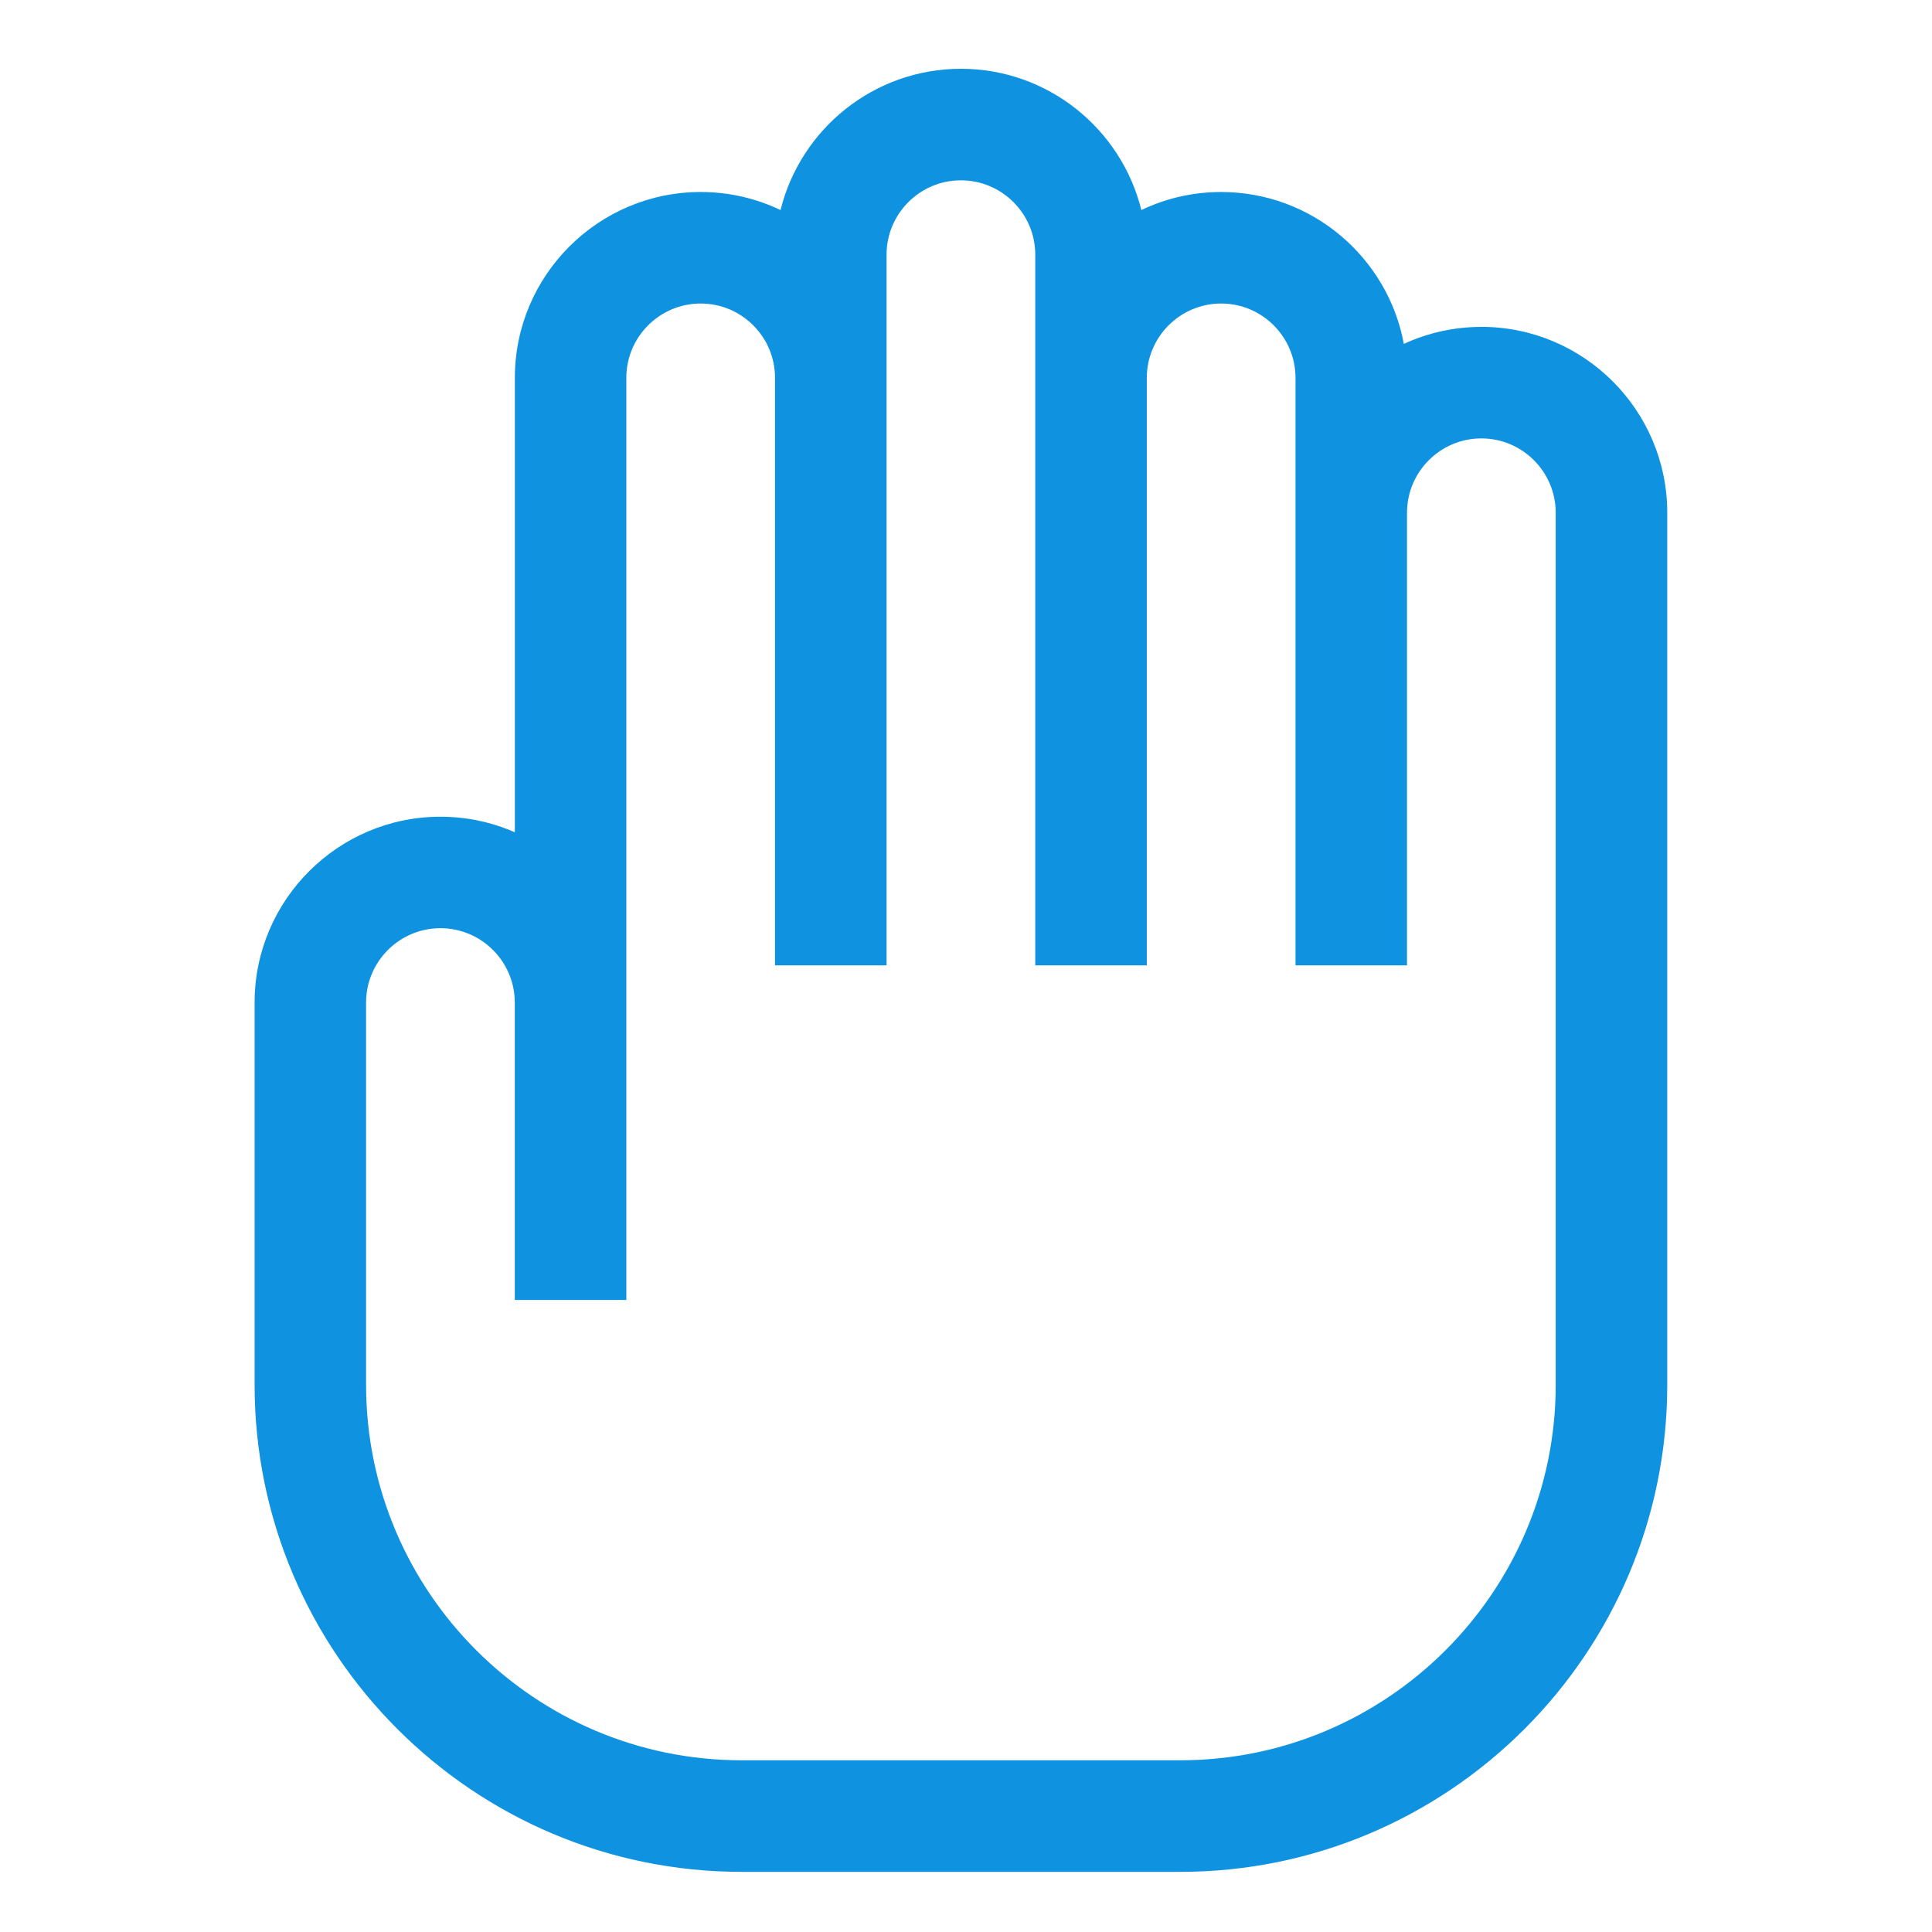
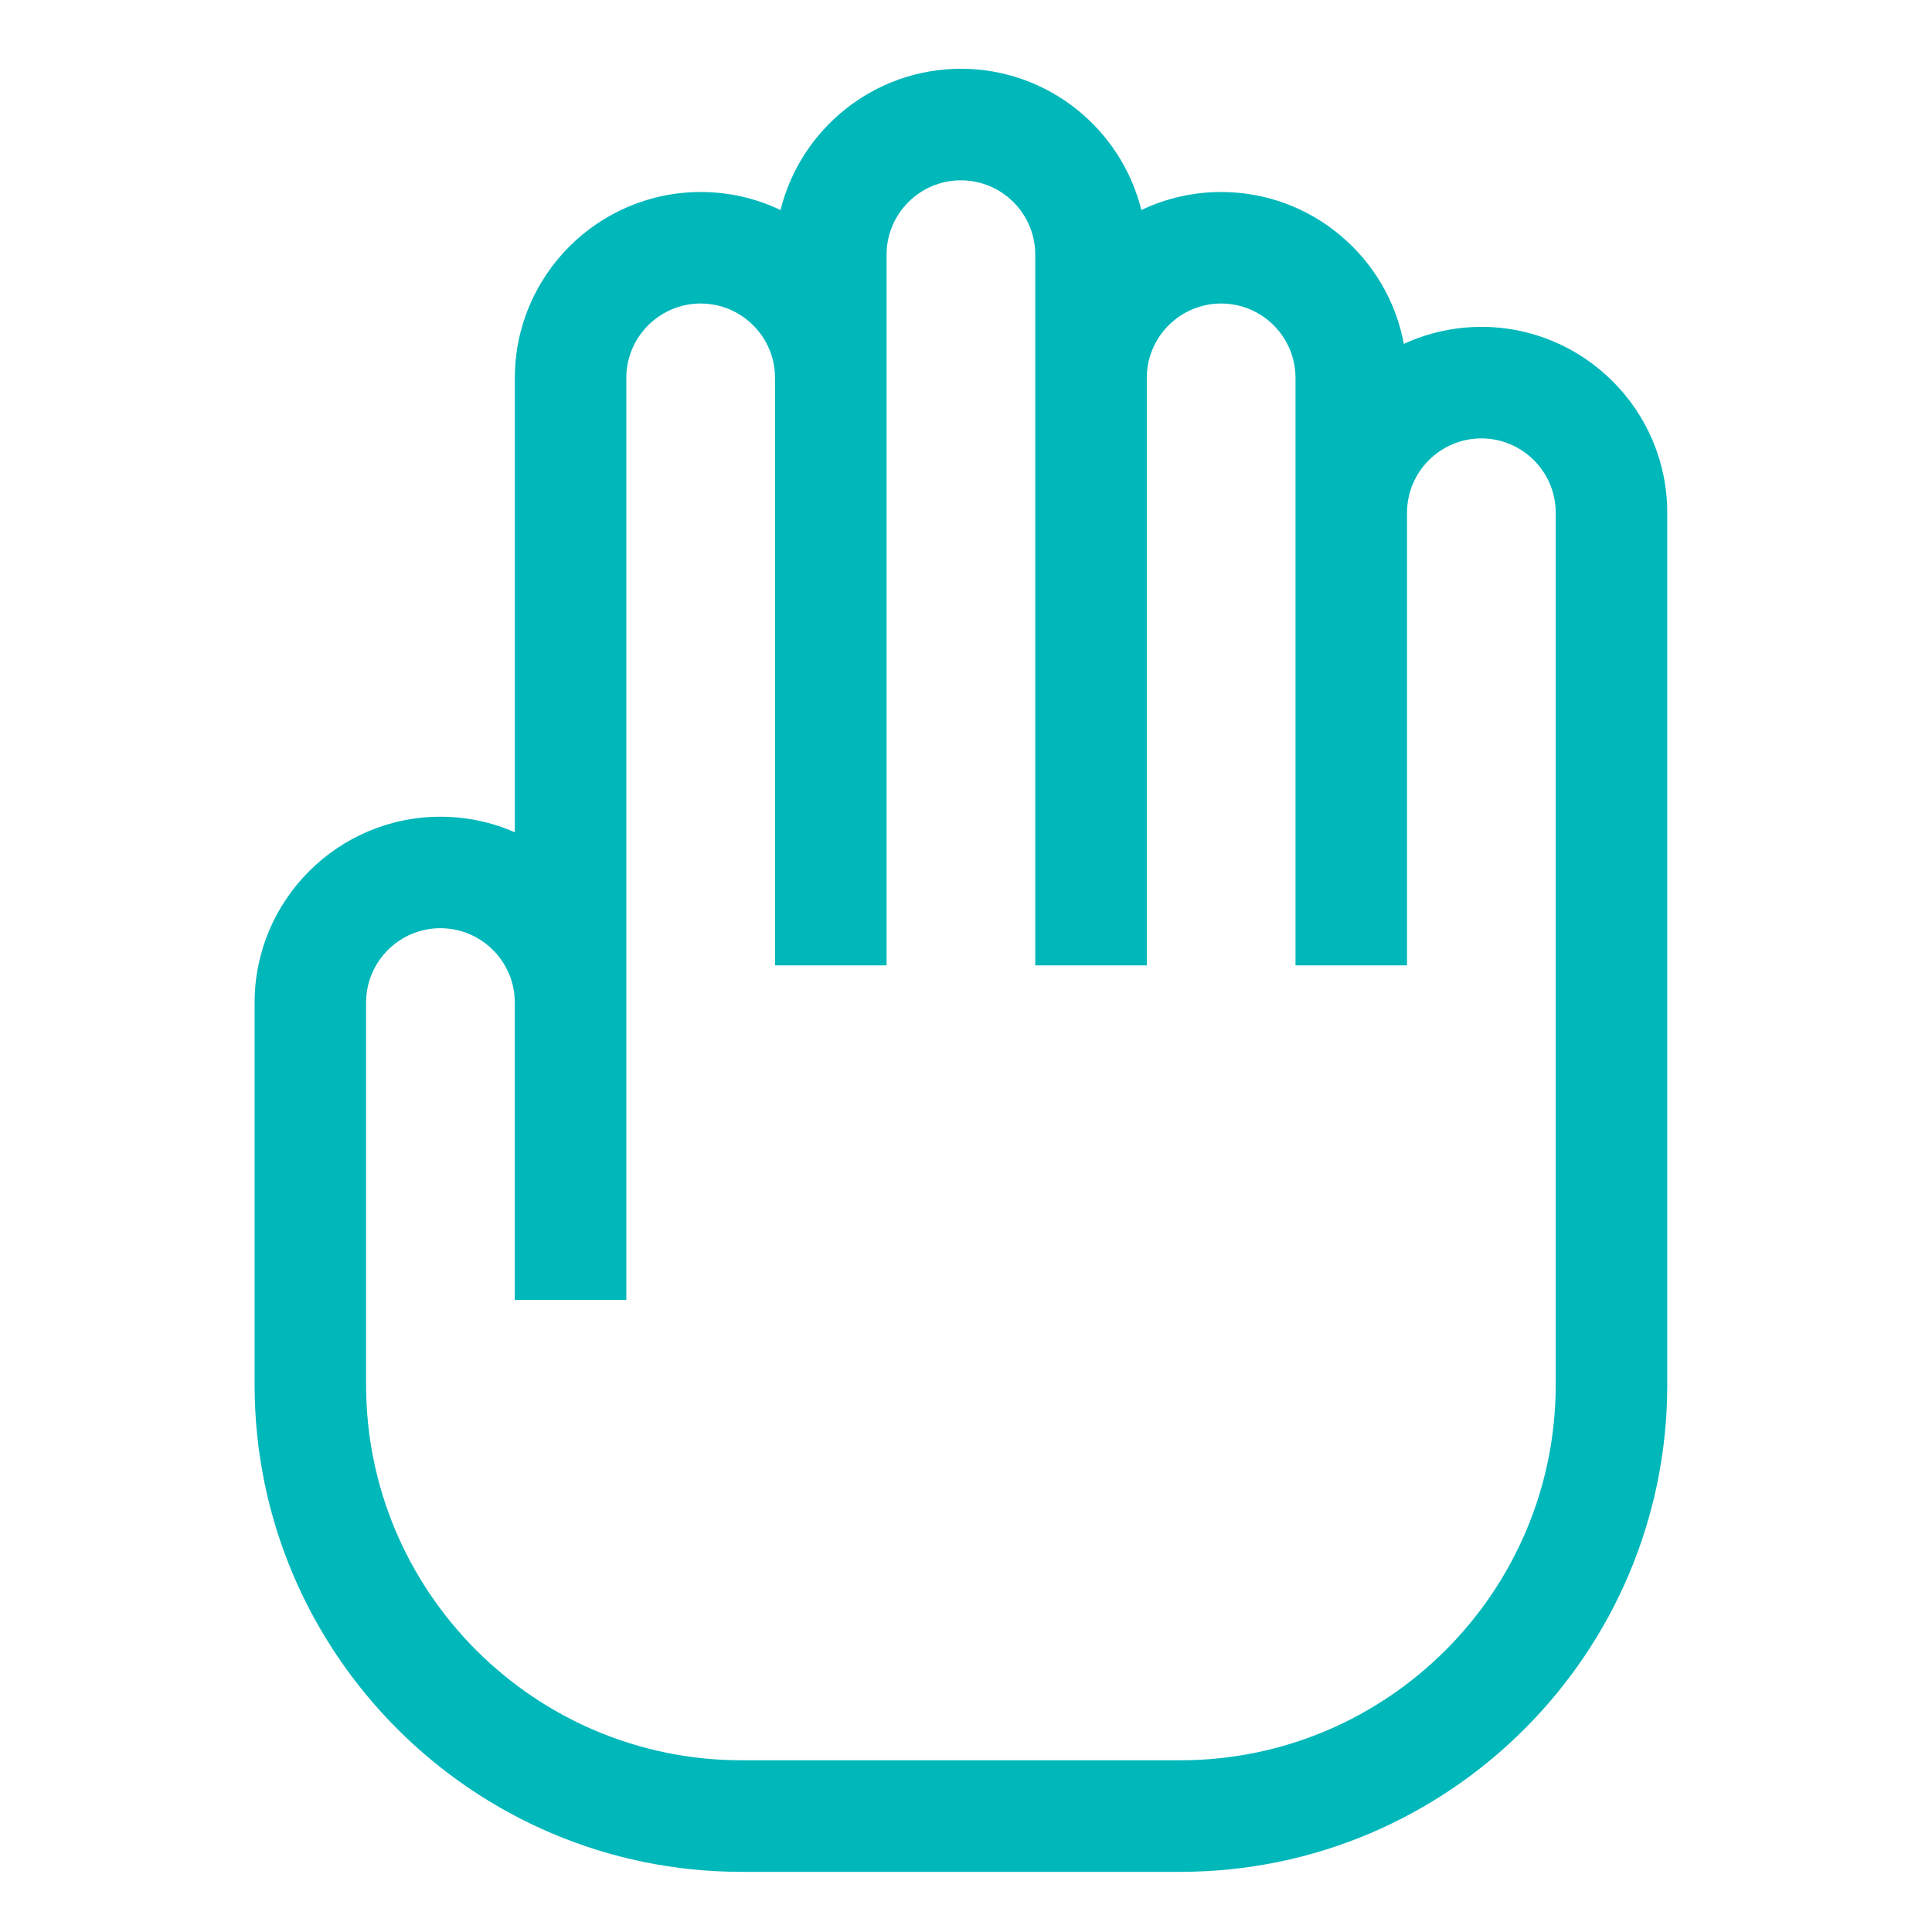
<svg xmlns="http://www.w3.org/2000/svg" version="1.1" id="Layer_1" x="0px" y="0px" viewBox="0 0 60 60" xml:space="preserve" width="60" height="60">
  <defs id="defs39" />
-   <path style="fill:#008cdf;fill-opacity:0.941;stroke:none;stroke-width:0.346;stroke-miterlimit:4;stroke-dasharray:none;stroke-opacity:1" id="path2" d="m 46.005,10.152 c -0.859,0 -1.674,0.19 -2.407,0.528 -0.497,-2.681 -2.852,-4.717 -5.674,-4.717 -0.887,0 -1.727,0.201 -2.478,0.56 -0.623,-2.516 -2.898,-4.387 -5.603,-4.387 -2.705,0 -4.981,1.871 -5.603,4.387 -0.751,-0.359 -1.592,-0.56 -2.478,-0.56 -3.183,0 -5.773,2.59 -5.773,5.773 v 14.111 c -0.708,-0.31 -1.488,-0.483 -2.309,-0.483 -3.183,0 -5.773,2.59 -5.773,5.773 v 11.871 c 0,8.339 6.785,15.124 15.124,15.124 h 13.623 c 8.339,0 15.124,-6.785 15.124,-15.124 V 15.924 c 0,-3.183 -2.59,-5.773 -5.773,-5.773 z m 2.309,32.854 c 0,6.43 -5.231,11.661 -11.661,11.661 H 23.03 c -6.43,0 -11.661,-5.231 -11.661,-11.661 V 31.135 c 0,-1.273 1.036,-2.309 2.309,-2.309 1.273,0 2.309,1.036 2.309,2.309 v 9.236 h 3.464 V 11.735 c 0,-1.273 1.036,-2.309 2.309,-2.309 1.273,0 2.309,1.036 2.309,2.309 v 18.245 h 3.464 V 7.909 c 0,-1.273 1.036,-2.309 2.309,-2.309 1.273,0 2.309,1.036 2.309,2.309 V 29.981 h 3.464 V 11.735 c 0,-1.273 1.036,-2.309 2.309,-2.309 1.273,0 2.309,1.036 2.309,2.309 V 29.981 H 43.696 V 15.924 c 0,-1.273 1.036,-2.309 2.309,-2.309 1.273,0 2.309,1.036 2.309,2.309 z" />
+   <path style="fill:#00b7ba;fill-opacity:1;stroke:none;stroke-width:0.346;stroke-miterlimit:4;stroke-dasharray:none;stroke-opacity:1" id="path2" d="m 46.005,10.152 c -0.859,0 -1.674,0.19 -2.407,0.528 -0.497,-2.681 -2.852,-4.717 -5.674,-4.717 -0.887,0 -1.727,0.201 -2.478,0.56 -0.623,-2.516 -2.898,-4.387 -5.603,-4.387 -2.705,0 -4.981,1.871 -5.603,4.387 -0.751,-0.359 -1.592,-0.56 -2.478,-0.56 -3.183,0 -5.773,2.59 -5.773,5.773 v 14.111 c -0.708,-0.31 -1.488,-0.483 -2.309,-0.483 -3.183,0 -5.773,2.59 -5.773,5.773 v 11.871 c 0,8.339 6.785,15.124 15.124,15.124 h 13.623 c 8.339,0 15.124,-6.785 15.124,-15.124 V 15.924 c 0,-3.183 -2.59,-5.773 -5.773,-5.773 z m 2.309,32.854 c 0,6.43 -5.231,11.661 -11.661,11.661 H 23.03 c -6.43,0 -11.661,-5.231 -11.661,-11.661 V 31.135 c 0,-1.273 1.036,-2.309 2.309,-2.309 1.273,0 2.309,1.036 2.309,2.309 v 9.236 h 3.464 V 11.735 c 0,-1.273 1.036,-2.309 2.309,-2.309 1.273,0 2.309,1.036 2.309,2.309 v 18.245 h 3.464 V 7.909 c 0,-1.273 1.036,-2.309 2.309,-2.309 1.273,0 2.309,1.036 2.309,2.309 V 29.981 h 3.464 V 11.735 c 0,-1.273 1.036,-2.309 2.309,-2.309 1.273,0 2.309,1.036 2.309,2.309 V 29.981 H 43.696 V 15.924 c 0,-1.273 1.036,-2.309 2.309,-2.309 1.273,0 2.309,1.036 2.309,2.309 z" />
  <g id="g6" transform="translate(0,-425)">
</g>
  <g id="g8" transform="translate(0,-425)">
</g>
  <g id="g10" transform="translate(0,-425)">
</g>
  <g id="g12" transform="translate(0,-425)">
</g>
  <g id="g14" transform="translate(0,-425)">
</g>
  <g id="g16" transform="translate(0,-425)">
</g>
  <g id="g18" transform="translate(0,-425)">
</g>
  <g id="g20" transform="translate(0,-425)">
</g>
  <g id="g22" transform="translate(0,-425)">
</g>
  <g id="g24" transform="translate(0,-425)">
</g>
  <g id="g26" transform="translate(0,-425)">
</g>
  <g id="g28" transform="translate(0,-425)">
</g>
  <g id="g30" transform="translate(0,-425)">
</g>
  <g id="g32" transform="translate(0,-425)">
</g>
  <g id="g34" transform="translate(0,-425)">
</g>
</svg>
